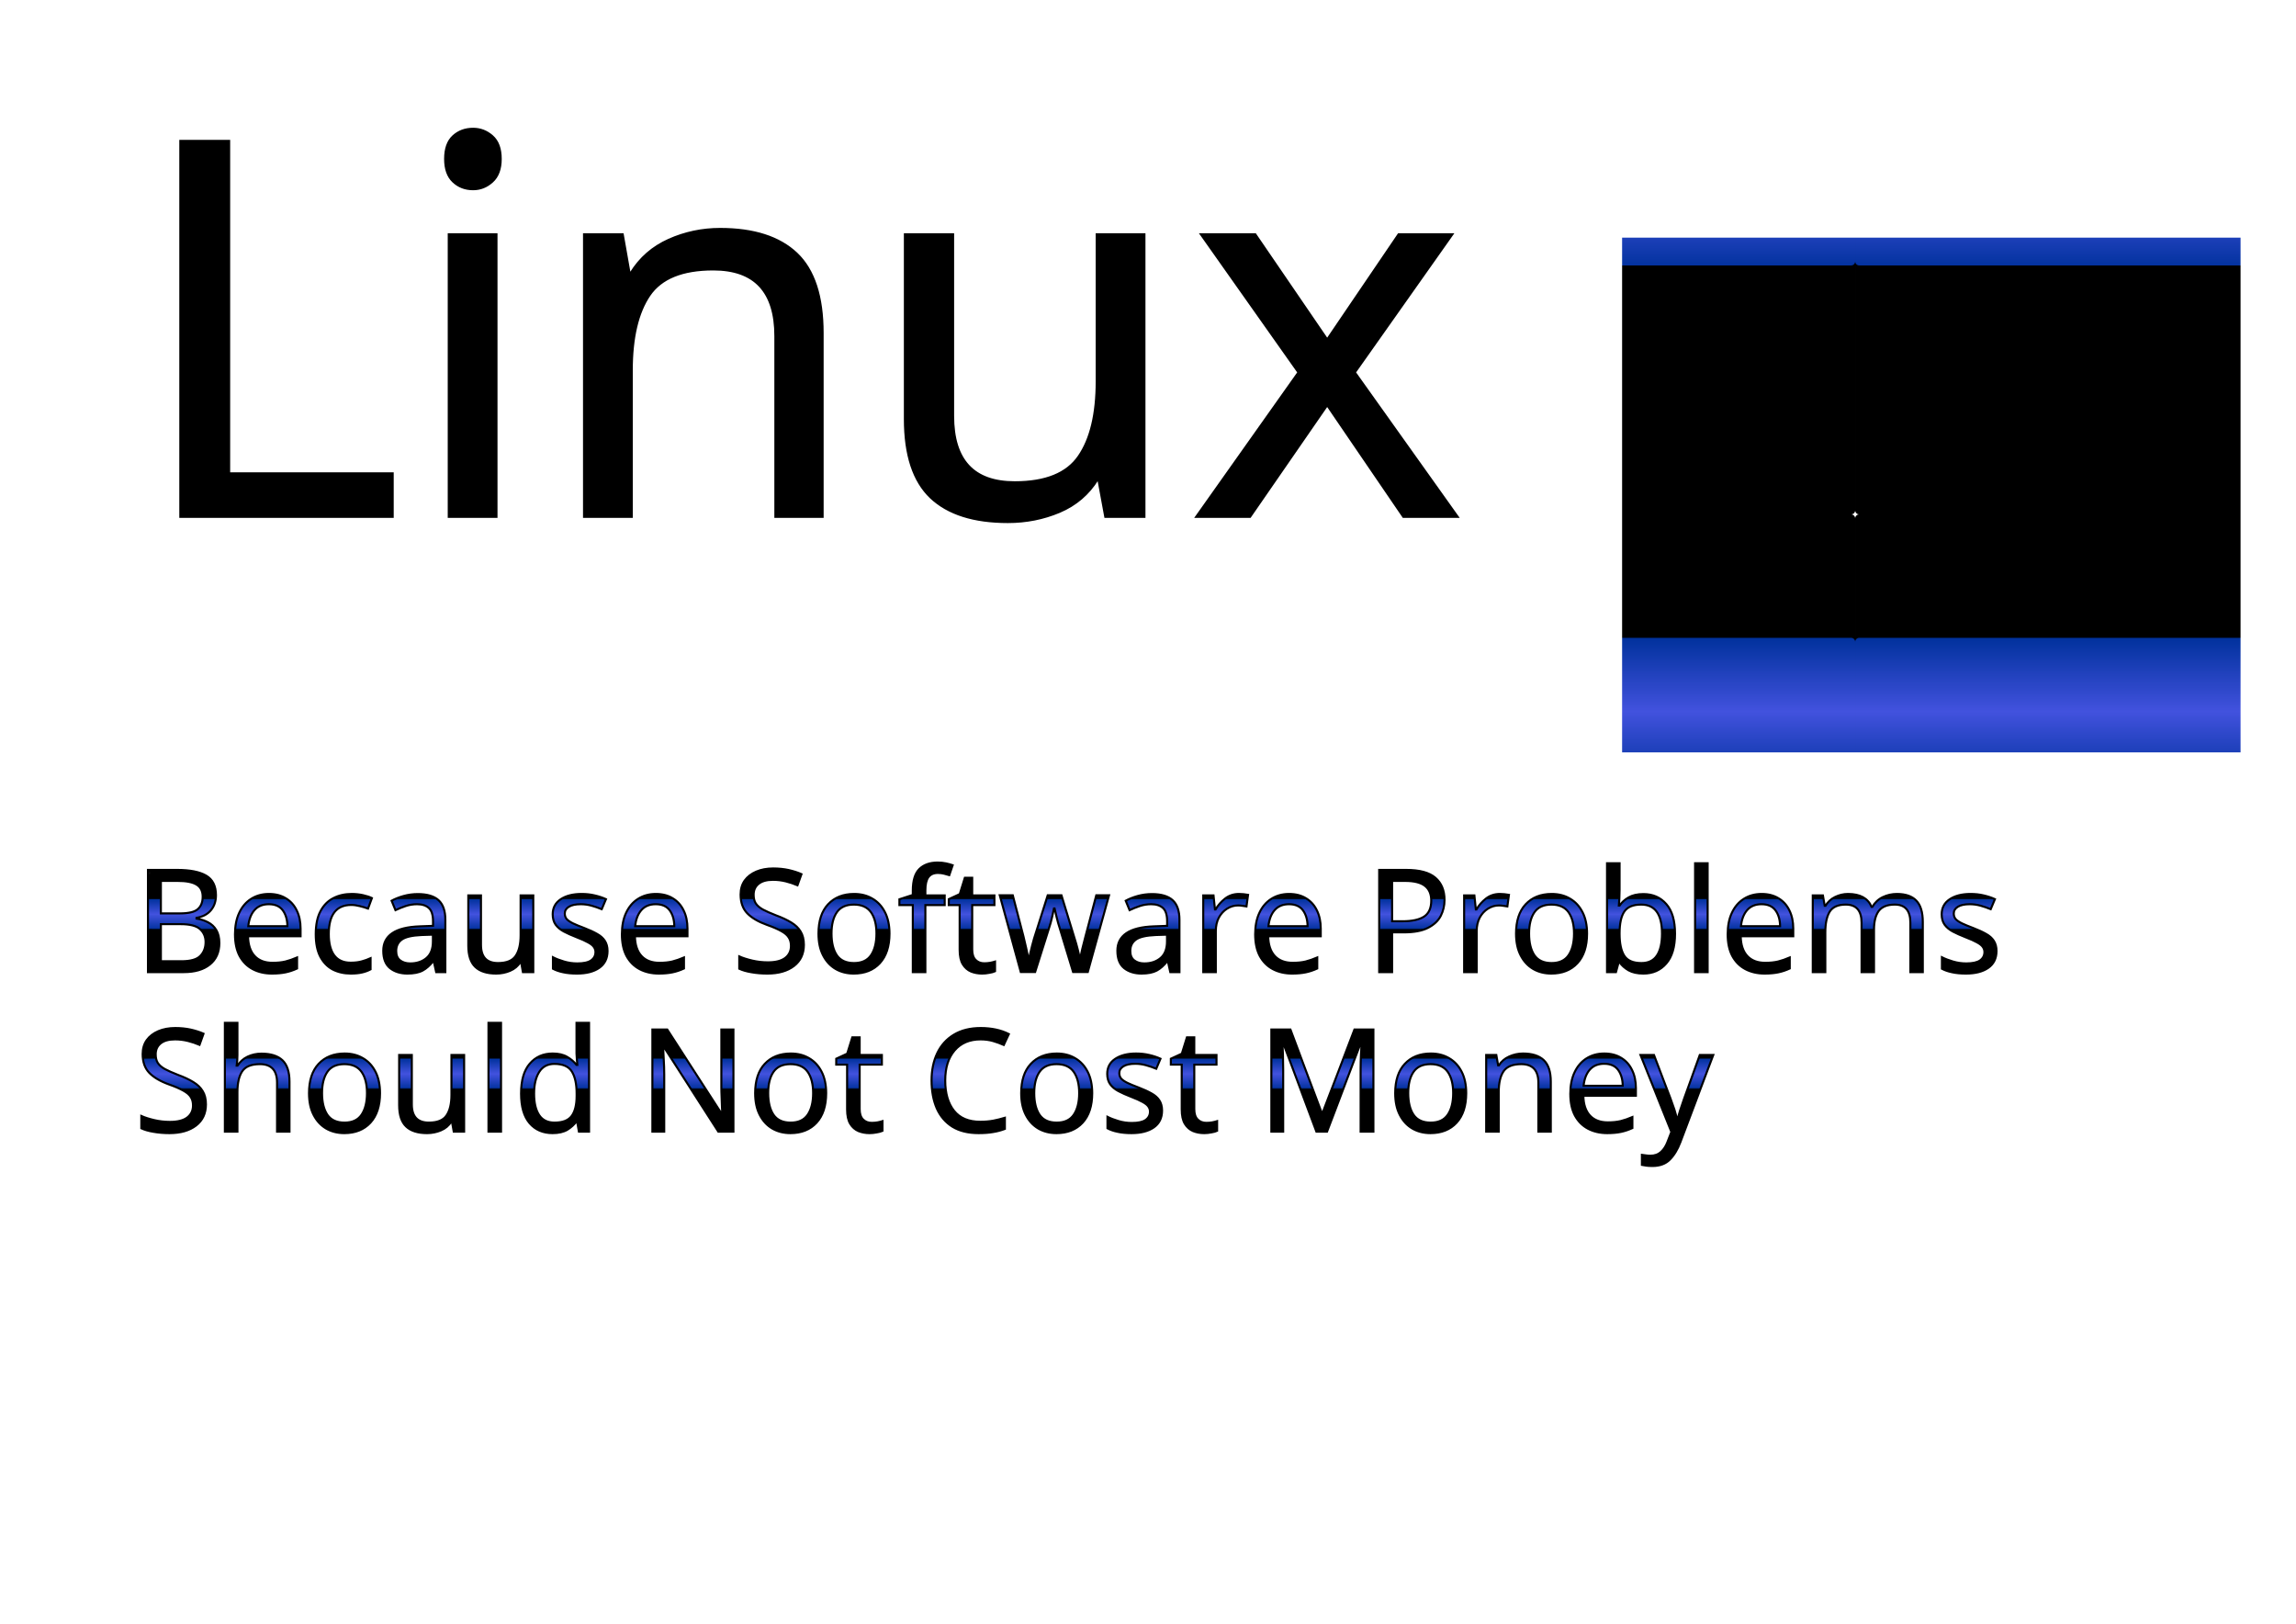
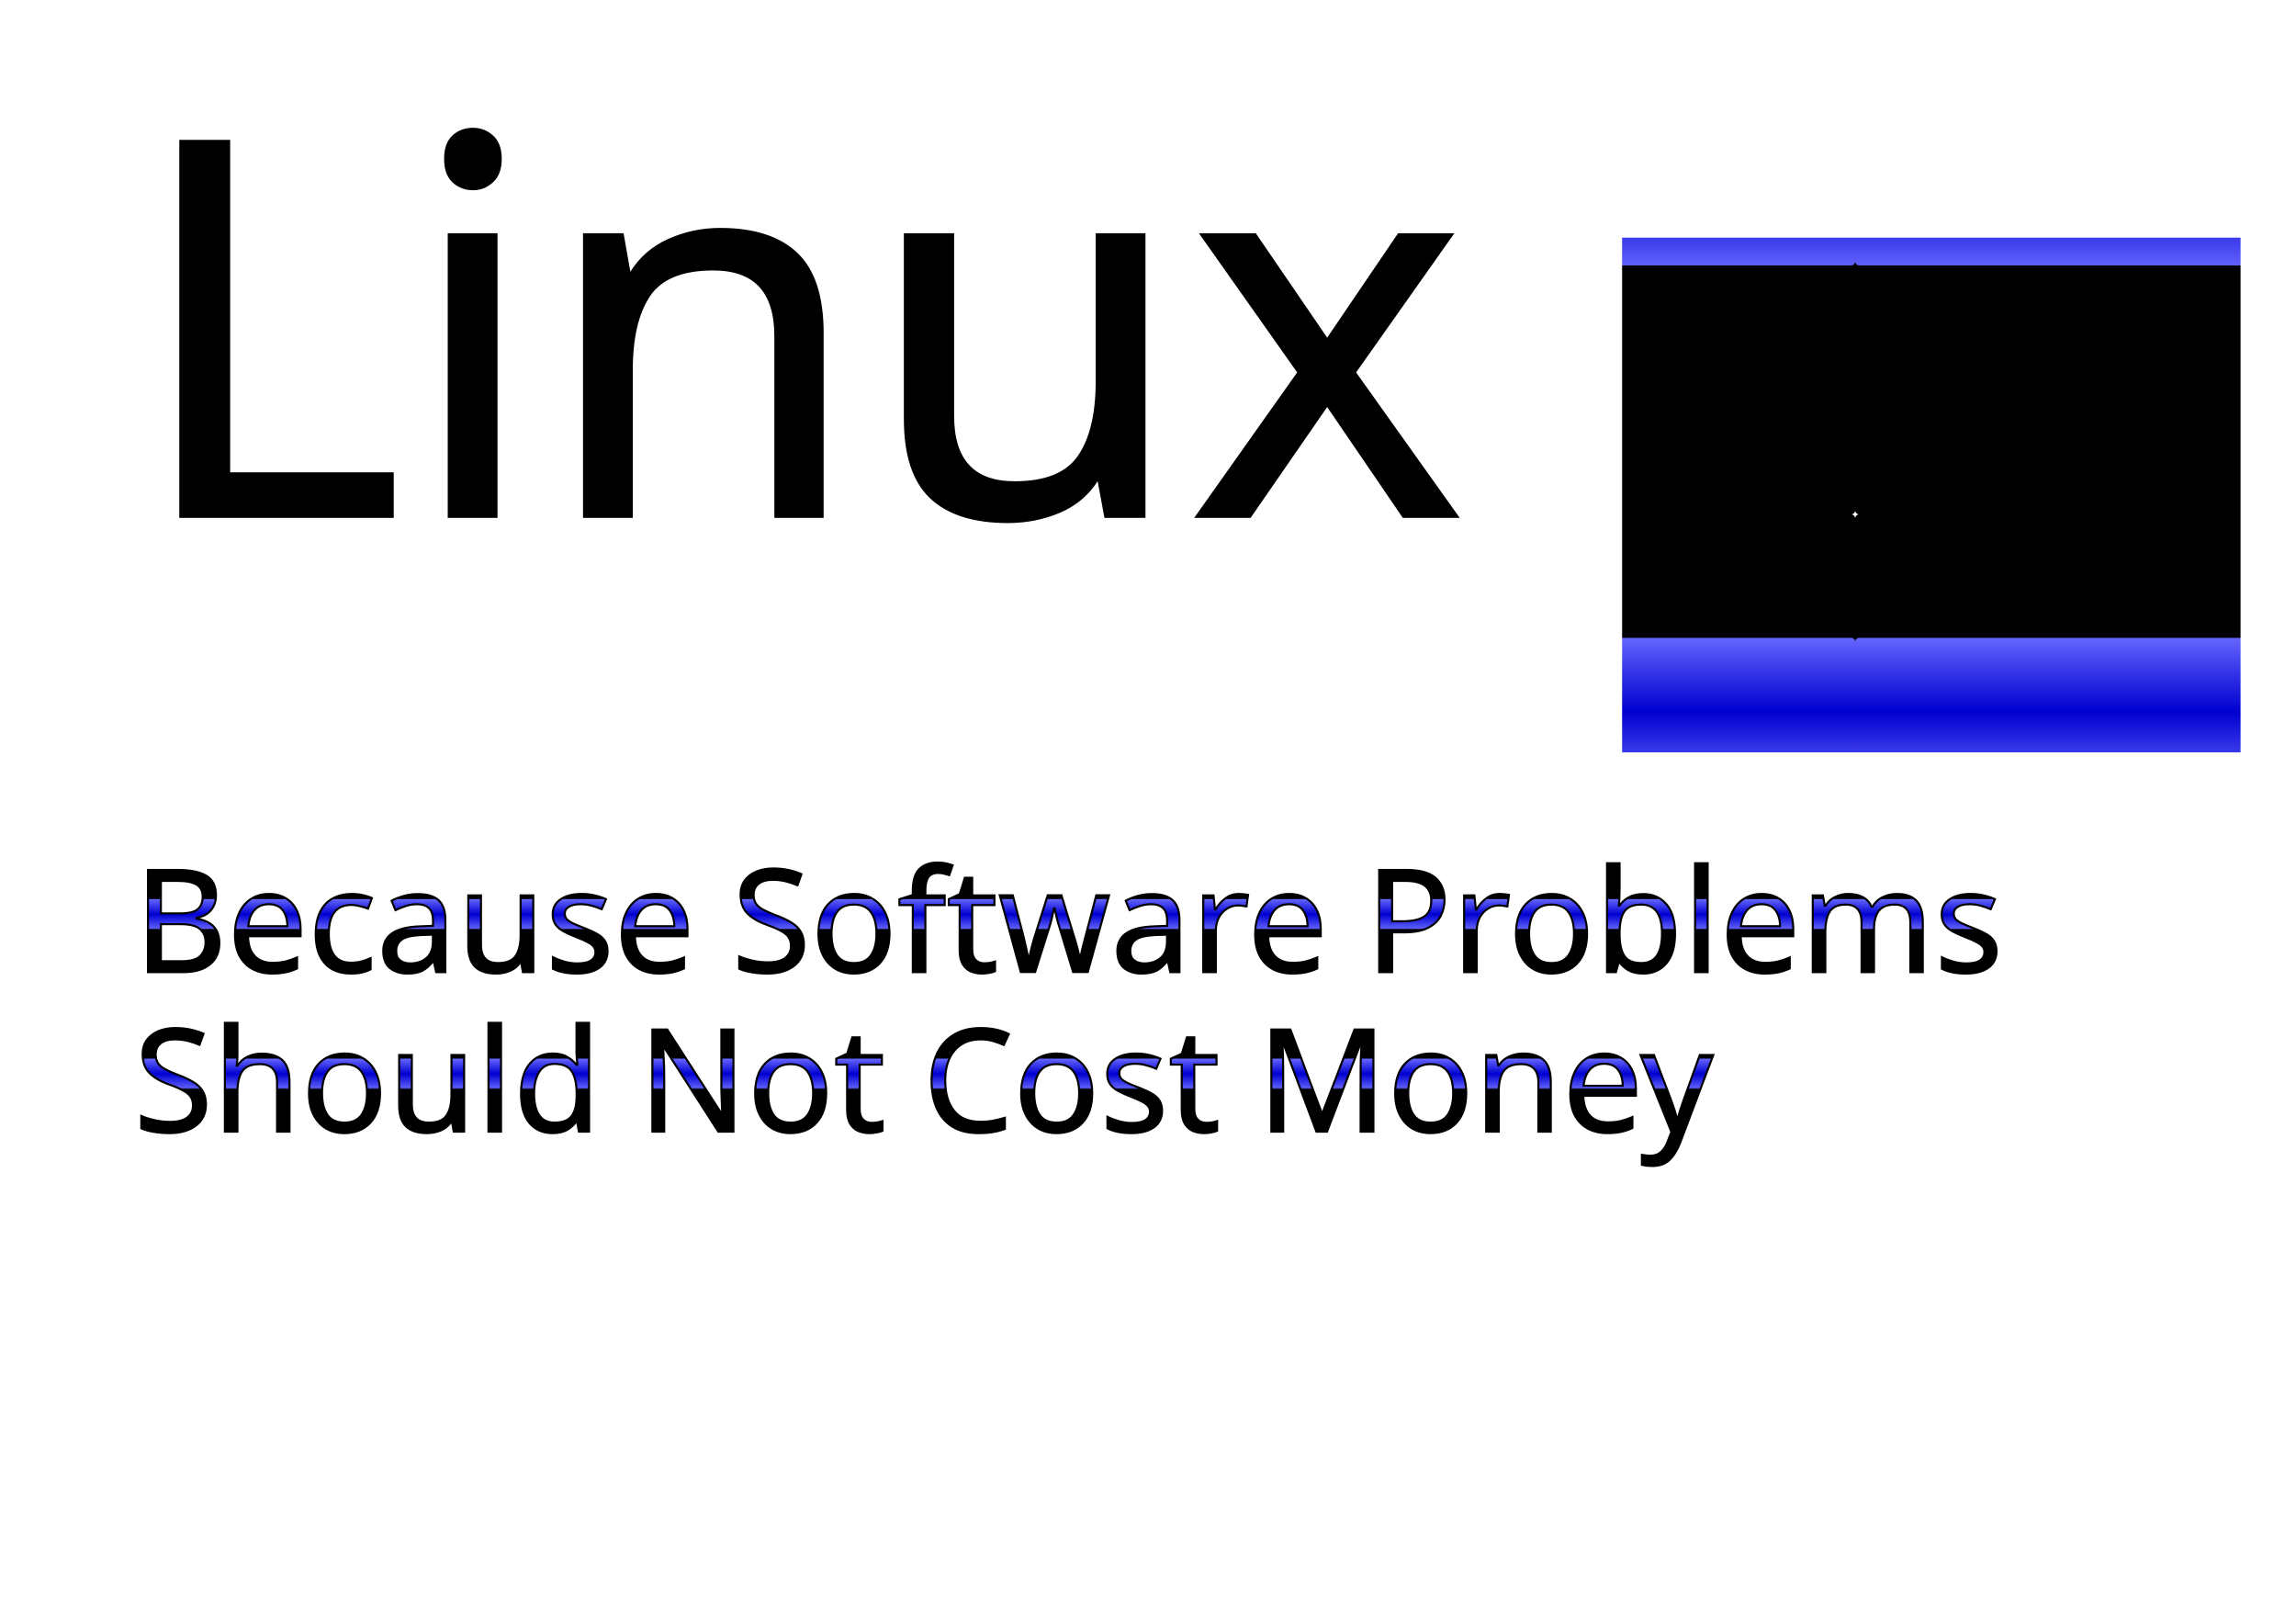
<svg xmlns="http://www.w3.org/2000/svg" xmlns:xlink="http://www.w3.org/1999/xlink" width="297mm" height="210mm" viewBox="0 0 297 210" version="1.1" id="svg8">
  <defs id="defs2">
    <pattern xlink:href="#pattern6" preserveAspectRatio="xMidYMid" id="pattern5" patternTransform="matrix(0.8684877,0,0,0.05549608,14.26258,135.3268)" />
    <pattern xlink:href="#pattern1" preserveAspectRatio="xMidYMid" id="pattern6" patternTransform="matrix(0.8684877,0,0,0.05549608,14.26258,114.6892)" x="0" y="0" />
    <pattern xlink:href="#pattern1" preserveAspectRatio="xMidYMid" id="pattern4" patternTransform="translate(0, 0)" />
    <linearGradient id="linearGradient3">
-       <stop style="stop-color:#00319c;stop-opacity:1;" offset="0" id="stop3" />
-       <stop style="stop-color:#4252de;stop-opacity:1;" offset="0.5" id="stop5" />
-       <stop style="stop-color:#00319c;stop-opacity:1;" offset="1" id="stop4" />
+       <stop style="stop-color:#6666FF;stop-opacity:1;" offset="0" id="stop3" />
+       <stop style="stop-color:#0000D0;stop-opacity:1;" offset="0.5" id="stop5" />
+       <stop style="stop-color:#6666FF;stop-opacity:1;" offset="1" id="stop4" />
    </linearGradient>
    <pattern xlink:href="#pattern6-7" preserveAspectRatio="xMidYMid" id="pattern2" patternTransform="translate(0,0)" />
    <pattern patternUnits="userSpaceOnUse" width="29" height="20" patternTransform="translate(0,0)" preserveAspectRatio="xMidYMid" style="fill:#000000" id="pattern6-7">
      <path style="fill:none;stroke:#000000;stroke-width:10;stroke-linecap:butt;stroke-dasharray:none;paint-order:stroke markers fill;stop-color:#000000" d="M 0,5 C 19,5 10,15 29,15" id="path4-2" />
    </pattern>
    <linearGradient xlink:href="#linearGradient3" id="linearGradient4" x1="244.36" y1="48.421" x2="244.36" y2="67.325" gradientUnits="userSpaceOnUse" />
    <pattern patternUnits="userSpaceOnUse" width="302.362" height="251.612" patternTransform="translate(0, 0)" preserveAspectRatio="xMidYMid" id="pattern1">
      <g id="g1" transform="matrix(3.779528,0,0,3.779528,-778.9289,-122.8041)">
        <rect style="color:#000000;overflow:visible;fill:#000000;stroke:#000000;stroke-width:0" id="rect2" width="80" height="66.572" x="206.092" y="32.492" ry="0.52" />
        <rect style="color:#000000;overflow:visible;fill:url(#linearGradient4);fill-opacity:1;stroke:none;stroke-width:0;stroke-linecap:round;stroke-dasharray:none" id="rect1" width="80" height="18.377" x="206.092" y="48.468" ry="0.52" />
      </g>
    </pattern>
    <pattern patternUnits="userSpaceOnUse" width="302.362" height="251.612" patternTransform="translate(0, 0)" preserveAspectRatio="xMidYMid" id="pattern3">
      <rect style="fill:url(#pattern4);stroke:none" width="302.362" height="251.612" x="0" y="0" id="rect3" />
    </pattern>
  </defs>
  <g id="layer1" transform="translate(3.737075,-1.756416)">
    <text xml:space="preserve" style="font-style:normal;font-variant:normal;font-weight:normal;font-stretch:normal;font-size:67.818px;line-height:459.542px;font-family:'Long Island';-inkscape-font-specification:'Long Island, Normal';font-variant-ligatures:normal;font-variant-caps:normal;font-variant-numeric:normal;font-variant-east-asian:normal;letter-spacing:0px;word-spacing:0px;writing-mode:lr-tb;fill:#000000;stroke:#000000;stroke-width:0.471px;stroke-linecap:butt;stroke-linejoin:miter;stroke-opacity:1" x="13.113" y="68.5" id="text10">
      <tspan id="tspan10" style="font-style:normal;font-variant:normal;font-weight:normal;font-stretch:normal;font-size:67.818px;line-height:459.542px;font-family:'Long Island';-inkscape-font-specification:'Long Island, Normal';font-variant-ligatures:normal;font-variant-caps:normal;font-variant-numeric:normal;font-variant-east-asian:normal;fill:#000000;stroke-width:0.471px" x="13.113" y="68.5">Linux</tspan>
    </text>
    <text xml:space="preserve" style="font-style:normal;font-variant:normal;font-weight:normal;font-stretch:normal;font-size:18.521px;line-height:20px;font-family:Denmark;-inkscape-font-specification:'Denmark, Normal';font-variant-ligatures:normal;font-variant-caps:normal;font-variant-numeric:normal;font-variant-east-asian:normal;letter-spacing:0px;word-spacing:0px;writing-mode:lr-tb;fill:url(#pattern6);fill-opacity:1;stroke:#000000;stroke-width:0.265px;stroke-linecap:butt;stroke-linejoin:miter;stroke-opacity:1" x="13.607" y="127.483" id="text1">
      <tspan style="font-style:normal;font-variant:normal;font-weight:normal;font-stretch:normal;font-size:18.521px;font-family:Denmark;-inkscape-font-specification:'Denmark, Normal';font-variant-ligatures:normal;font-variant-caps:normal;font-variant-numeric:normal;font-variant-east-asian:normal;fill:url(#pattern6);fill-opacity:1;stroke-width:0.265px" x="13.607" y="127.483" id="tspan2">Because Software Problems</tspan>
    </text>
    <rect style="stroke:none;fill:url(#pattern3)" transform="matrix(0.2645833,0,0,0.2645833,-3.737075,1.756416)" width="302.362" height="251.612" x="793.053" y="116.166" id="rect4" />
    <flowRoot xml:space="preserve" transform="matrix(0.2645833,0,0,0.2645833,-3.737075,1.756416)" style="fill:none;stroke:black;stroke-opacity:1;stroke-width:1px;stroke-linejoin:miter;stroke-linecap:butt;font-family:Impact;font-size:29.515px;-inkscape-font-specification:'Impact, Normal';writing-mode:lr;line-height:200px;letter-spacing:0px;word-spacing:0px" id="flowRoot1">
      <flowRegion id="flowRegion1">
        <rect id="rect5" width="3.209" height="34.979" x="1042.816" y="-9.849" />
      </flowRegion>
      <flowPara id="flowPara5" />
    </flowRoot>
    <text xml:space="preserve" style="font-style:normal;font-variant:normal;font-weight:normal;font-stretch:normal;font-size:18.521px;line-height:20px;font-family:Denmark;-inkscape-font-specification:'Denmark, Normal';font-variant-ligatures:normal;font-variant-caps:normal;font-variant-numeric:normal;font-variant-east-asian:normal;letter-spacing:0px;word-spacing:0px;writing-mode:lr-tb;fill:url(#pattern5);fill-opacity:1;stroke:#000000;stroke-width:0.265px;stroke-linecap:butt;stroke-linejoin:miter;stroke-opacity:1" x="13.607" y="148.121" id="text5">
      <tspan style="font-style:normal;font-variant:normal;font-weight:normal;font-stretch:normal;font-size:18.521px;font-family:Denmark;-inkscape-font-specification:'Denmark, Normal';font-variant-ligatures:normal;font-variant-caps:normal;font-variant-numeric:normal;font-variant-east-asian:normal;fill:url(#pattern5);fill-opacity:1;stroke-width:0.265px" x="13.607" y="148.121" id="tspan6">Should Not Cost Money</tspan>
    </text>
  </g>
</svg>
